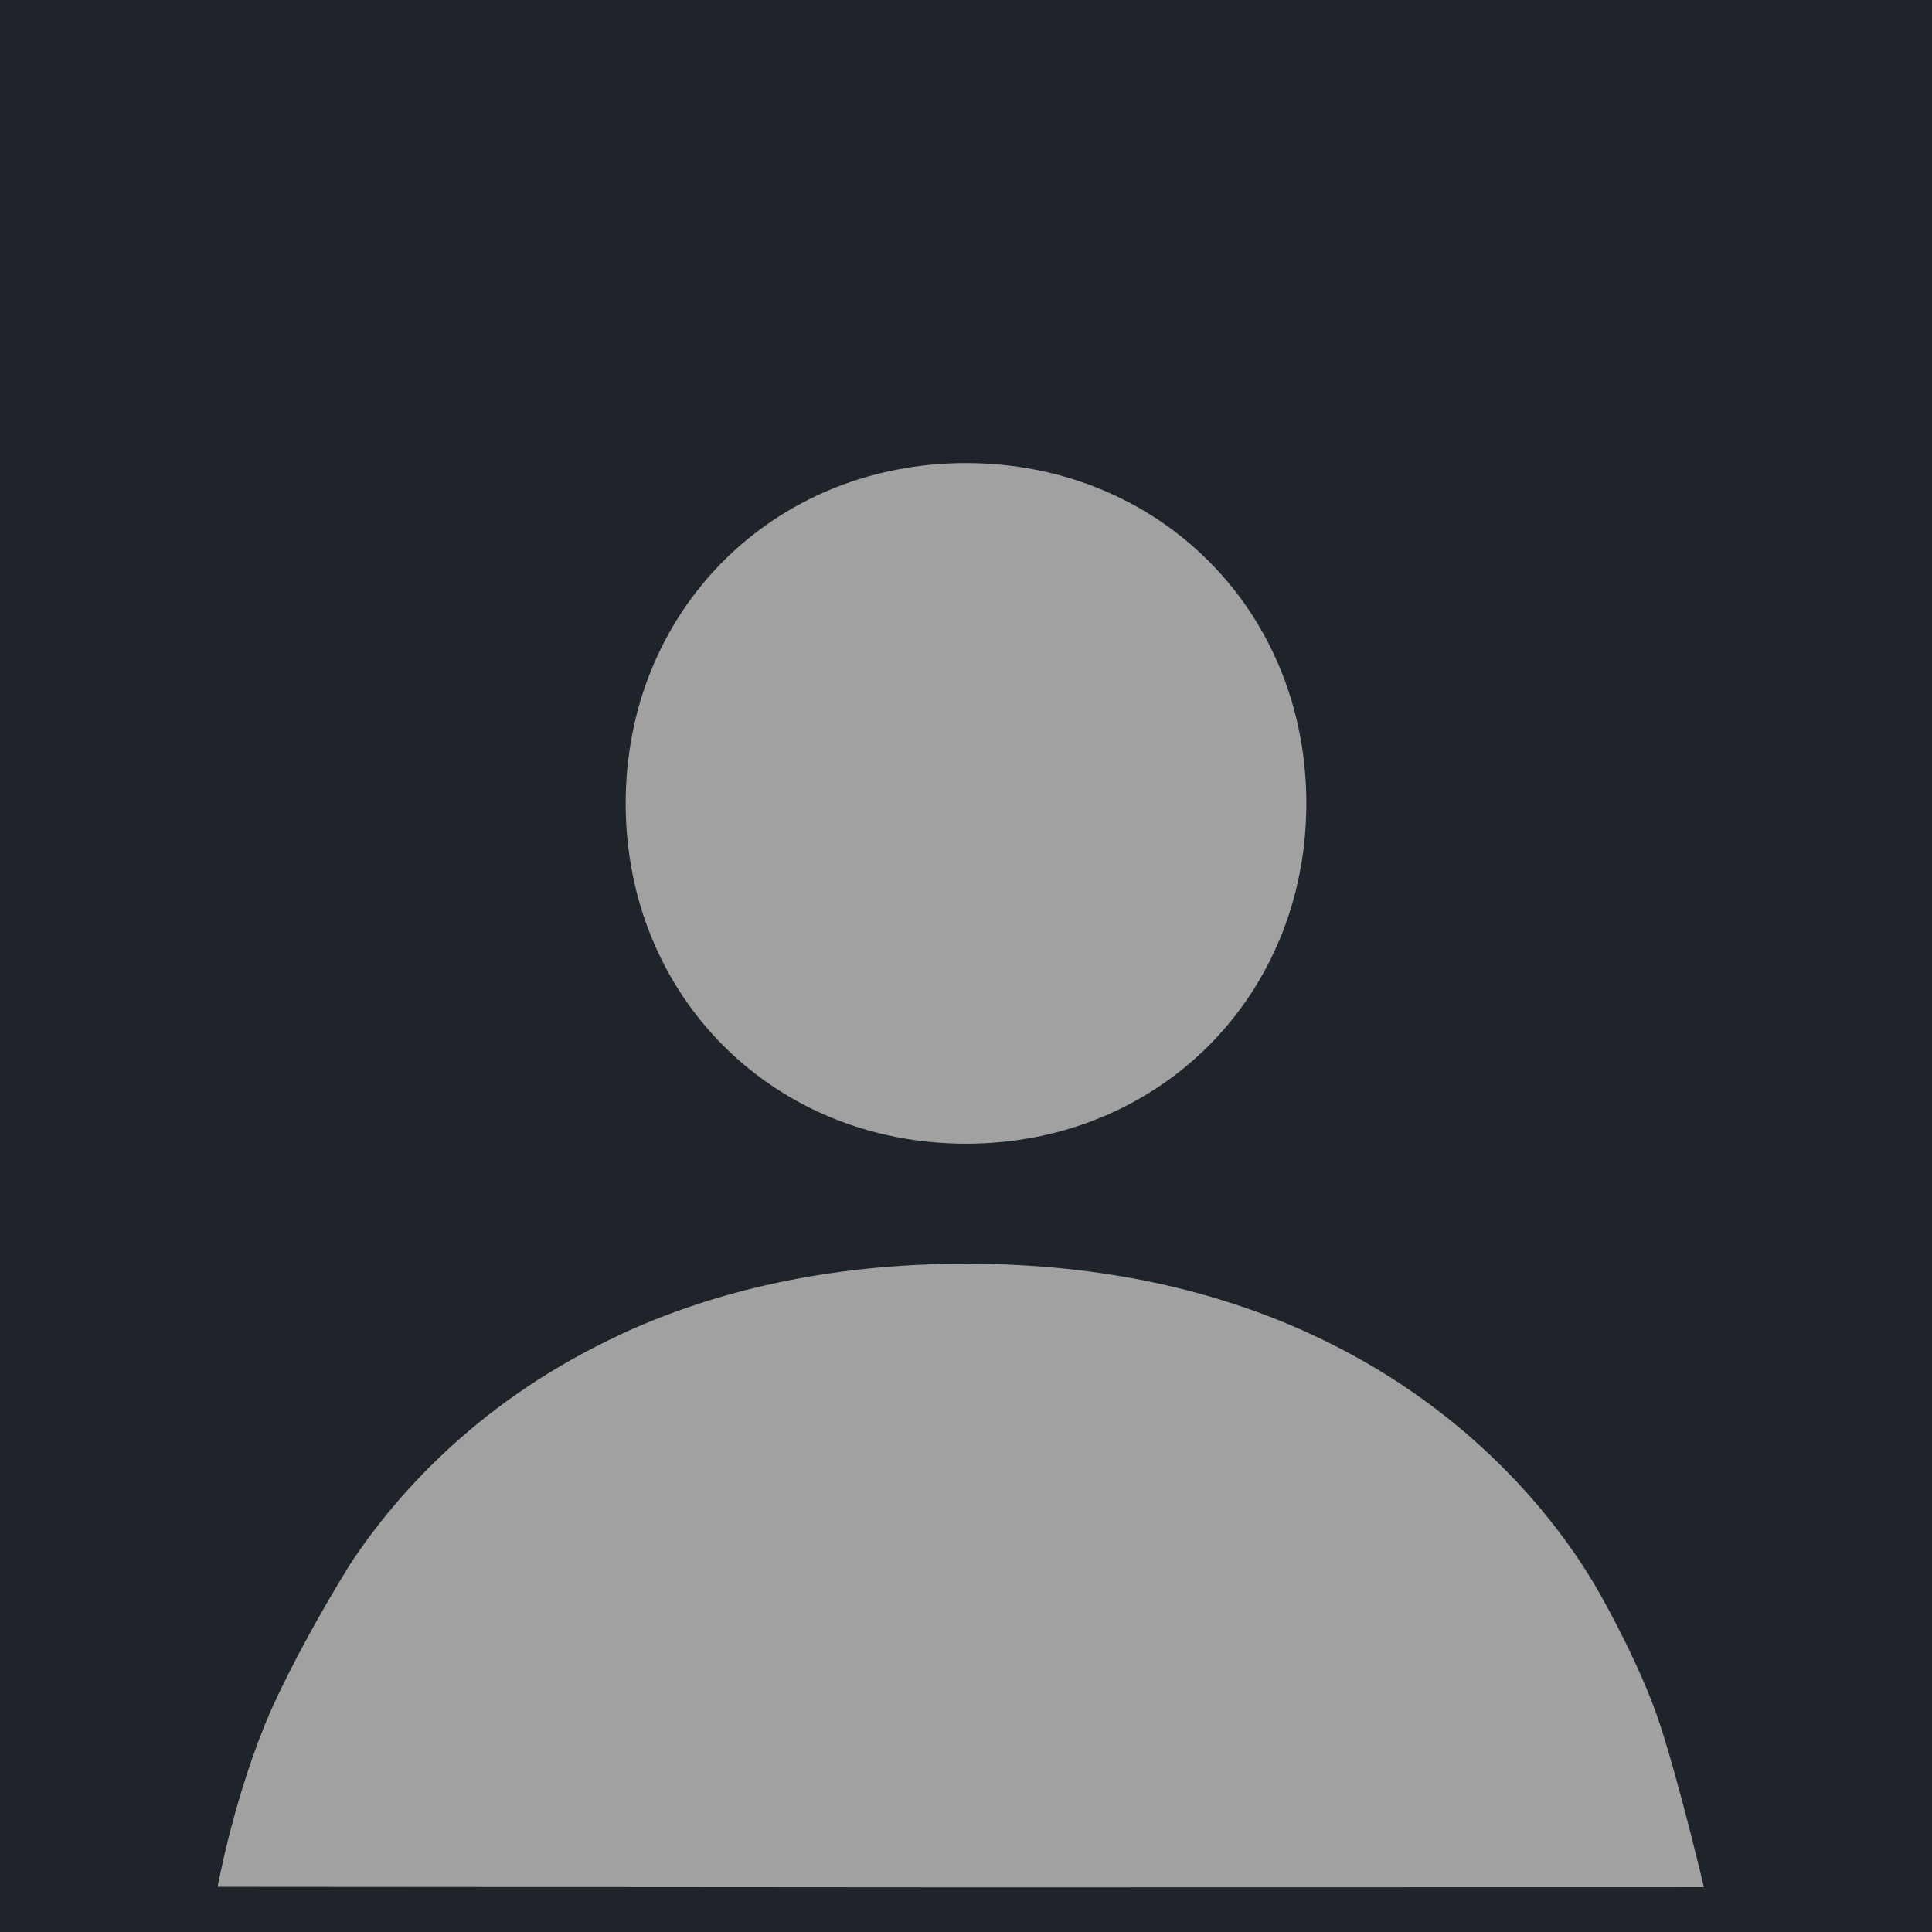
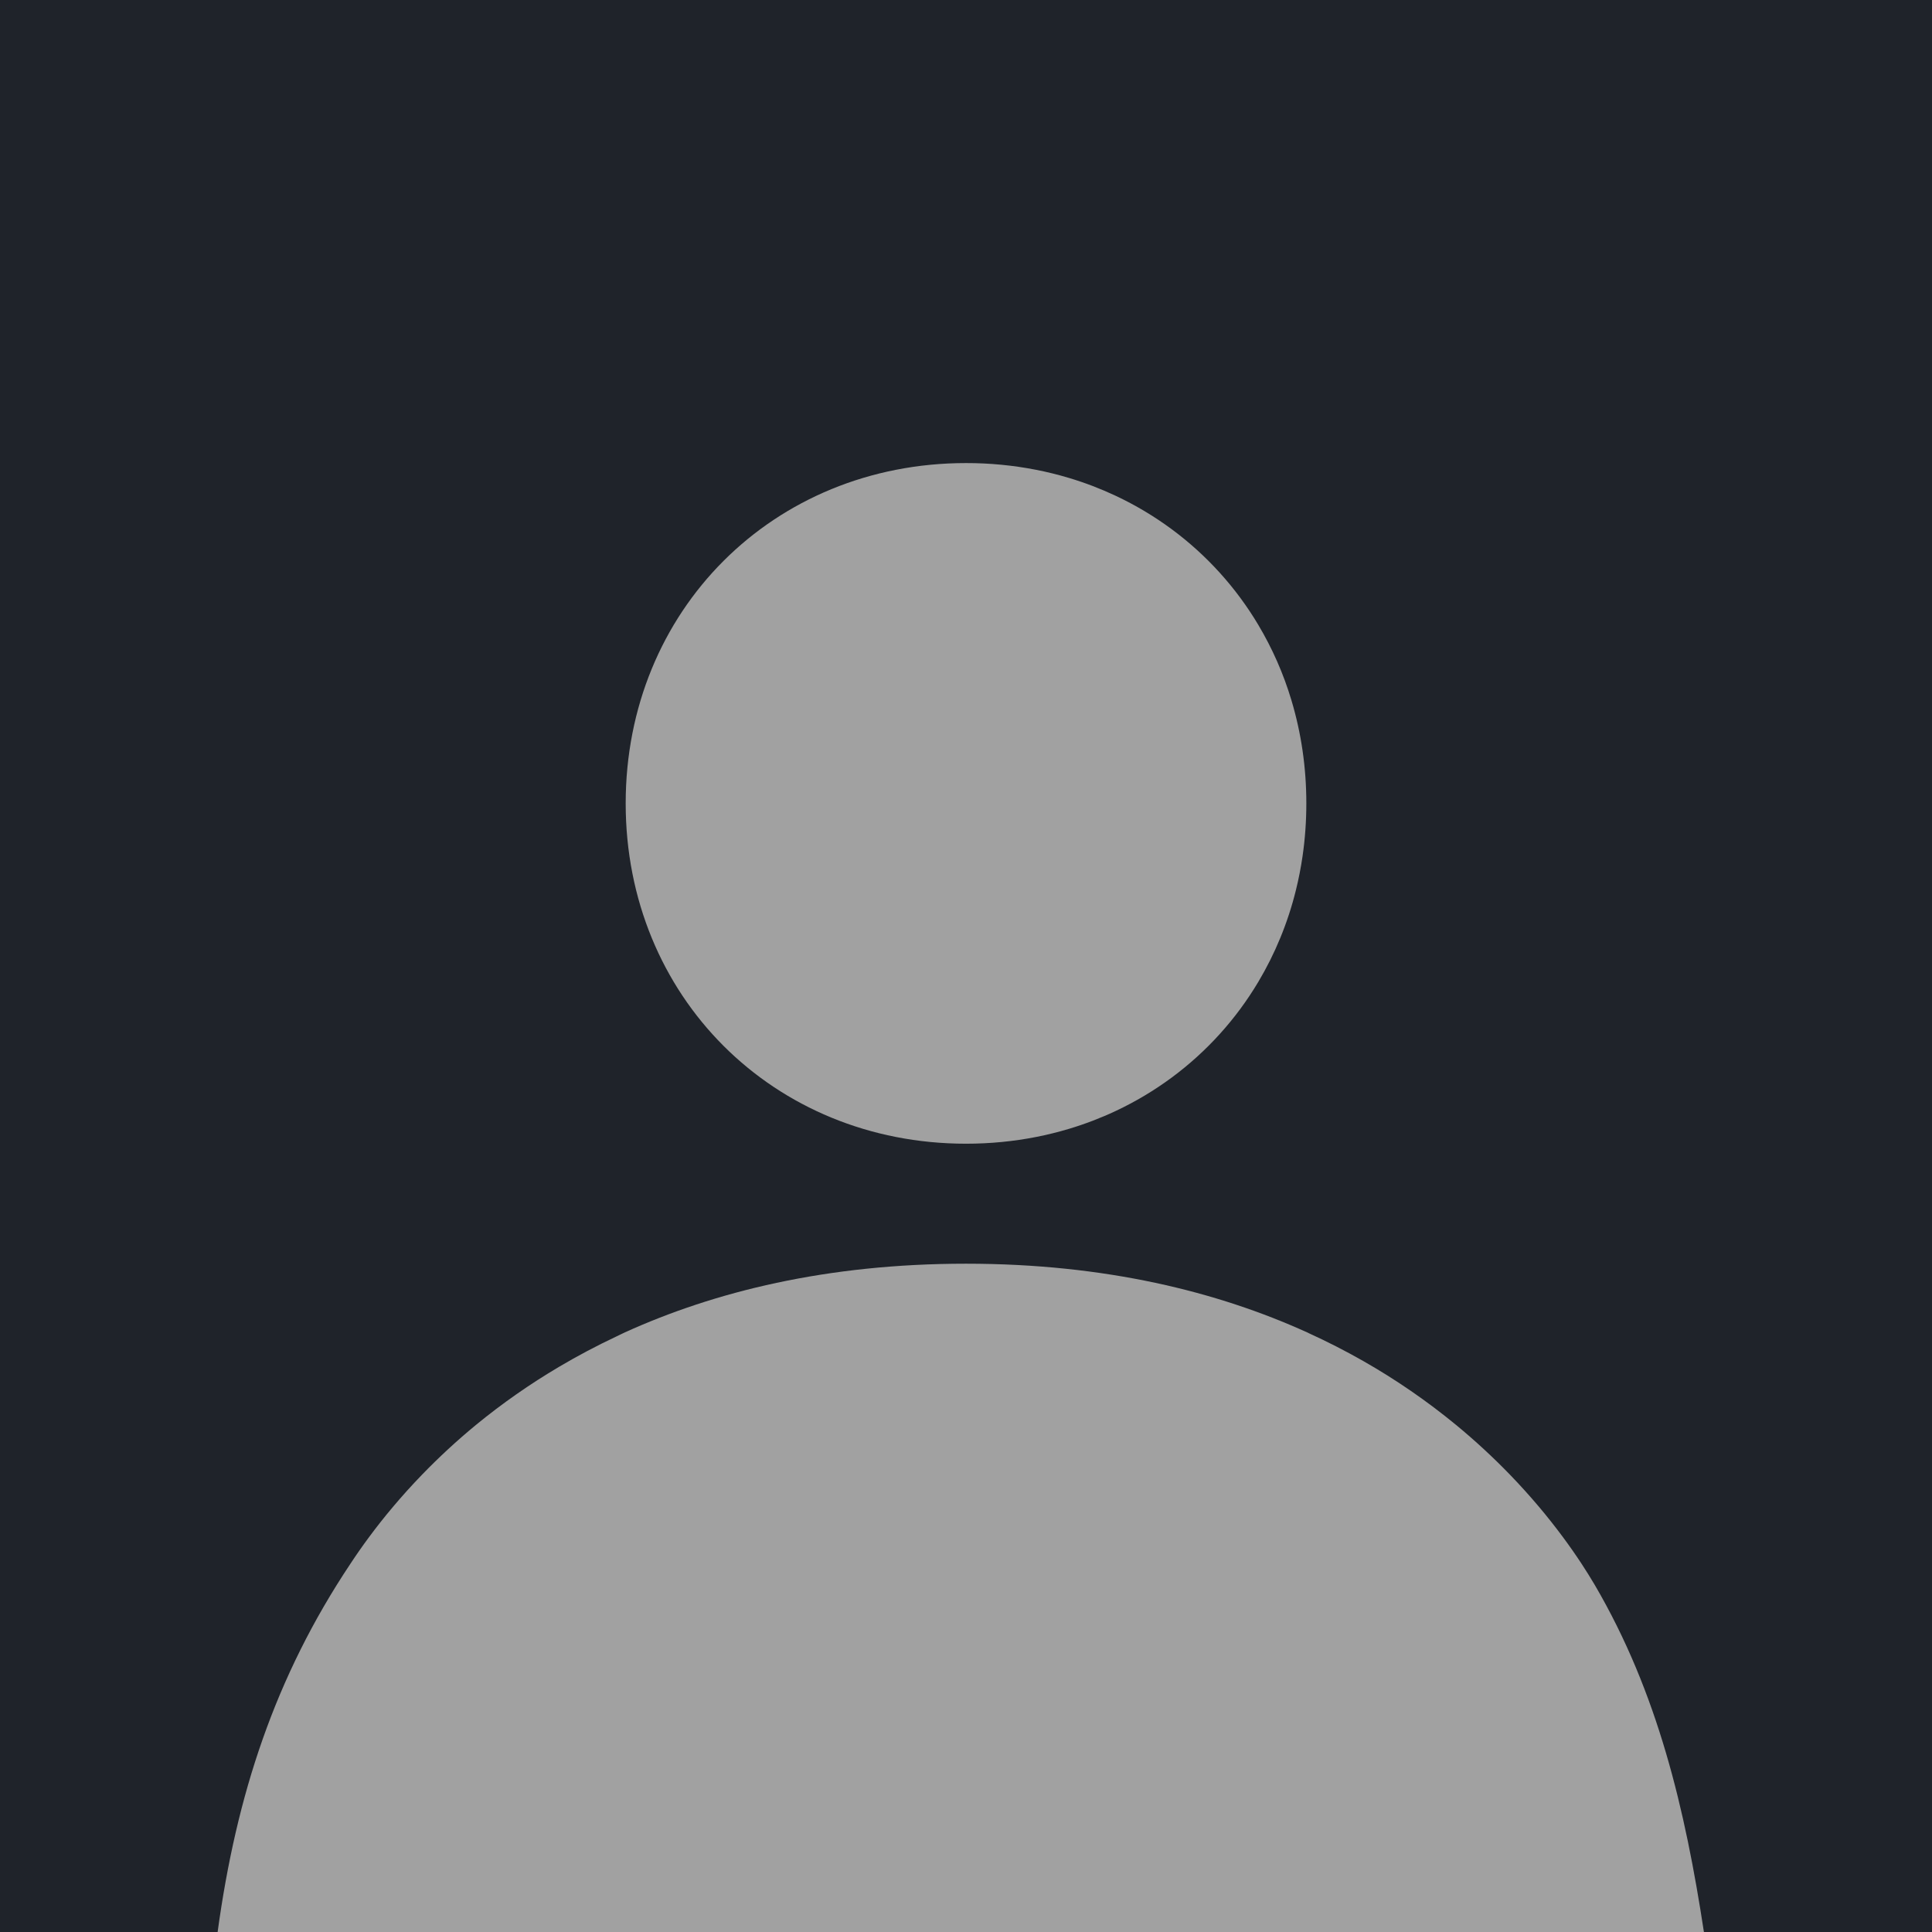
<svg xmlns="http://www.w3.org/2000/svg" viewBox="0 0 212 212" width="212" height="212" version="1.1" id="svg3729">
  <defs id="defs3733" />
  <rect fill="#1f232a" width="212" height="212" id="rect3725" />
-   <path class="primary" d="m 173.561,171.615 c -0.66,-1.005 -1.349,-1.99 -2.065,-2.955 -0.835,-1.126 -1.705,-2.227 -2.608,-3.299 -1.021,-1.211 -2.083,-2.388 -3.184,-3.527 -1.87,-1.934 -3.847,-3.76 -5.924,-5.47 -3.195,-2.629 -6.608,-4.98 -10.204,-7.026 -1.947,-1.107 -3.942,-2.126 -5.98,-3.055 -0.062,-0.028 -0.118,-0.059 -0.18,-0.087 -9.792,-4.44 -22.106,-7.529 -37.416,-7.529 -15.31,0 -27.624,3.089 -37.416,7.529 -0.338,0.153 -0.653,0.318 -0.985,0.474 -2.127,1.002 -4.205,2.102 -6.229,3.298 -3.21,1.894 -6.269,4.032 -9.15,6.395 -2.076,1.71 -4.054,3.536 -5.924,5.47 -1.101,1.139 -2.163,2.316 -3.184,3.527 -0.904,1.072 -1.774,2.172 -2.609,3.299 -0.716,0.965 -1.405,1.951 -2.065,2.955 -3.094,4.999 -6.319,10.798 -8.612,15.858 -4.058,9.146 -5.946,19.57 -5.946,19.57 l 82.064,0.057 81.028,-0.015 c 0,0 -2.631,-11.175 -4.846,-17.934 -1.928,-5.885 -5.747,-12.885 -7.12,-15.213 -0.464,-0.785 -0.946,-1.559 -1.446,-2.322 z M 106.002,125.5 c 2.645,0 5.212,-0.253 7.68,-0.737 1.222,-0.24 2.431,-0.539 3.624,-0.896 1.753,-0.526 3.464,-1.18 5.12,-1.958 2.166,-1.018 4.226,-2.247 6.15,-3.67 3.826,-2.83 7.051,-6.393 9.489,-10.48 0.926,-1.551 1.735,-3.169 2.422,-4.84 0.702,-1.705 1.275,-3.46 1.716,-5.25 0.299,-1.208 0.542,-2.443 0.725,-3.701 0.275,-1.887 0.417,-3.827 0.417,-5.811 0,-1.984 -0.142,-3.925 -0.417,-5.811 -0.271,-1.858 -0.677,-3.695 -1.215,-5.494 -0.868,-2.906 -2.094,-5.693 -3.648,-8.298 -2.438,-4.087 -5.663,-7.65 -9.489,-10.48 -1.924,-1.423 -3.984,-2.652 -6.15,-3.67 -1.656,-0.778 -3.367,-1.432 -5.12,-1.958 -1.192,-0.358 -2.402,-0.657 -3.624,-0.896 -2.53,-0.493 -5.102,-0.74 -7.68,-0.737 -21.162,0 -37.345,16.183 -37.345,37.345 0,21.159 16.183,37.342 37.345,37.342 z" id="path3727" style="fill:#a1a1a1" />
+   <path class="primary" d="m 173.561,171.615 c -0.66,-1.005 -1.349,-1.99 -2.065,-2.955 -0.835,-1.126 -1.705,-2.227 -2.608,-3.299 -1.021,-1.211 -2.083,-2.388 -3.184,-3.527 -1.87,-1.934 -3.847,-3.76 -5.924,-5.47 -3.195,-2.629 -6.608,-4.98 -10.204,-7.026 -1.947,-1.107 -3.942,-2.126 -5.98,-3.055 -0.062,-0.028 -0.118,-0.059 -0.18,-0.087 -9.792,-4.44 -22.106,-7.529 -37.416,-7.529 -15.31,0 -27.624,3.089 -37.416,7.529 -0.338,0.153 -0.653,0.318 -0.985,0.474 -2.127,1.002 -4.205,2.102 -6.229,3.298 -3.21,1.894 -6.269,4.032 -9.15,6.395 -2.076,1.71 -4.054,3.536 -5.924,5.47 -1.101,1.139 -2.163,2.316 -3.184,3.527 -0.904,1.072 -1.774,2.172 -2.609,3.299 -0.716,0.965 -1.405,1.951 -2.065,2.955 C 30.167,184.02 25.934,196.983 23.88,212 H 105.944 186.972 c -2.055,-13.448 -5.048,-26.23 -11.965,-38.063 -0.464,-0.785 -0.946,-1.559 -1.446,-2.322 z M 106.002,125.5 c 2.645,0 5.212,-0.253 7.68,-0.737 1.222,-0.24 2.431,-0.539 3.624,-0.896 1.753,-0.526 3.464,-1.18 5.12,-1.958 2.166,-1.018 4.226,-2.247 6.15,-3.67 3.826,-2.83 7.051,-6.393 9.489,-10.48 0.926,-1.551 1.735,-3.169 2.422,-4.84 0.702,-1.705 1.275,-3.46 1.716,-5.25 0.299,-1.208 0.542,-2.443 0.725,-3.701 0.275,-1.887 0.417,-3.827 0.417,-5.811 0,-1.984 -0.142,-3.925 -0.417,-5.811 -0.271,-1.858 -0.677,-3.695 -1.215,-5.494 -0.868,-2.906 -2.094,-5.693 -3.648,-8.298 -2.438,-4.087 -5.663,-7.65 -9.489,-10.48 -1.924,-1.423 -3.984,-2.652 -6.15,-3.67 -1.656,-0.778 -3.367,-1.432 -5.12,-1.958 -1.192,-0.358 -2.402,-0.657 -3.624,-0.896 -2.53,-0.493 -5.102,-0.74 -7.68,-0.737 -21.162,0 -37.345,16.183 -37.345,37.345 0,21.159 16.183,37.342 37.345,37.342 z" id="path3727" style="fill:#a1a1a1" />
</svg>
